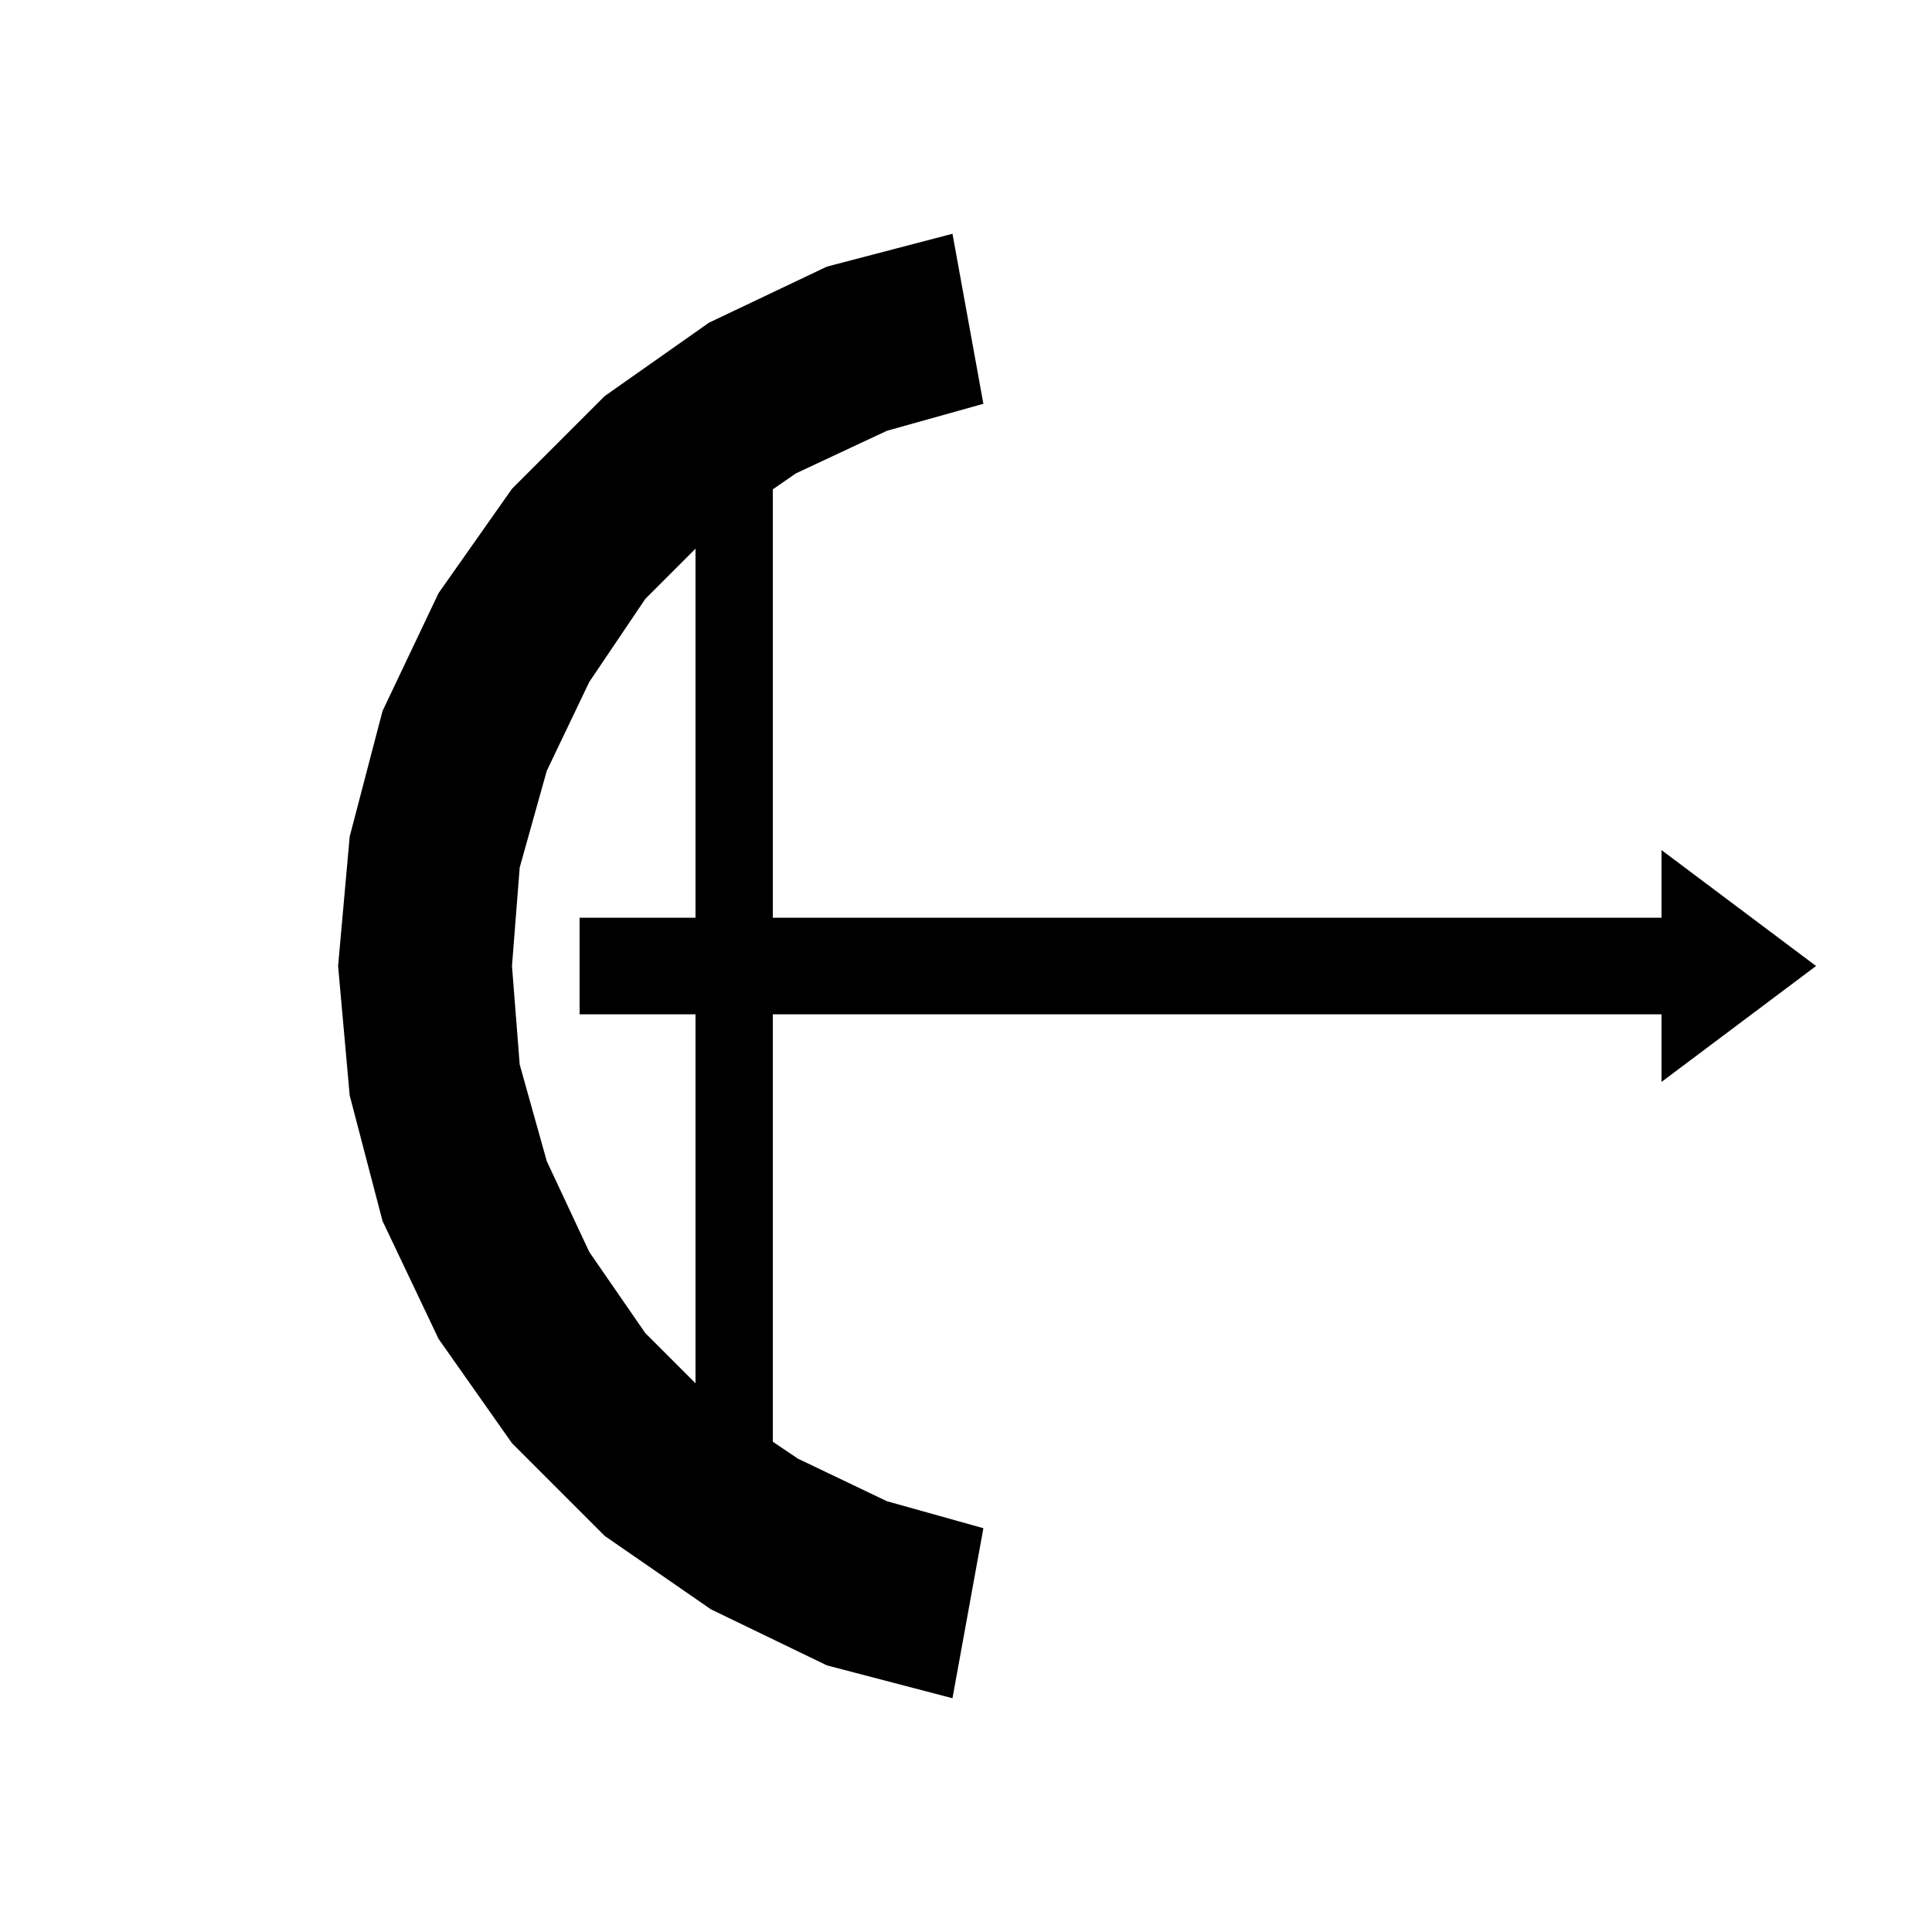
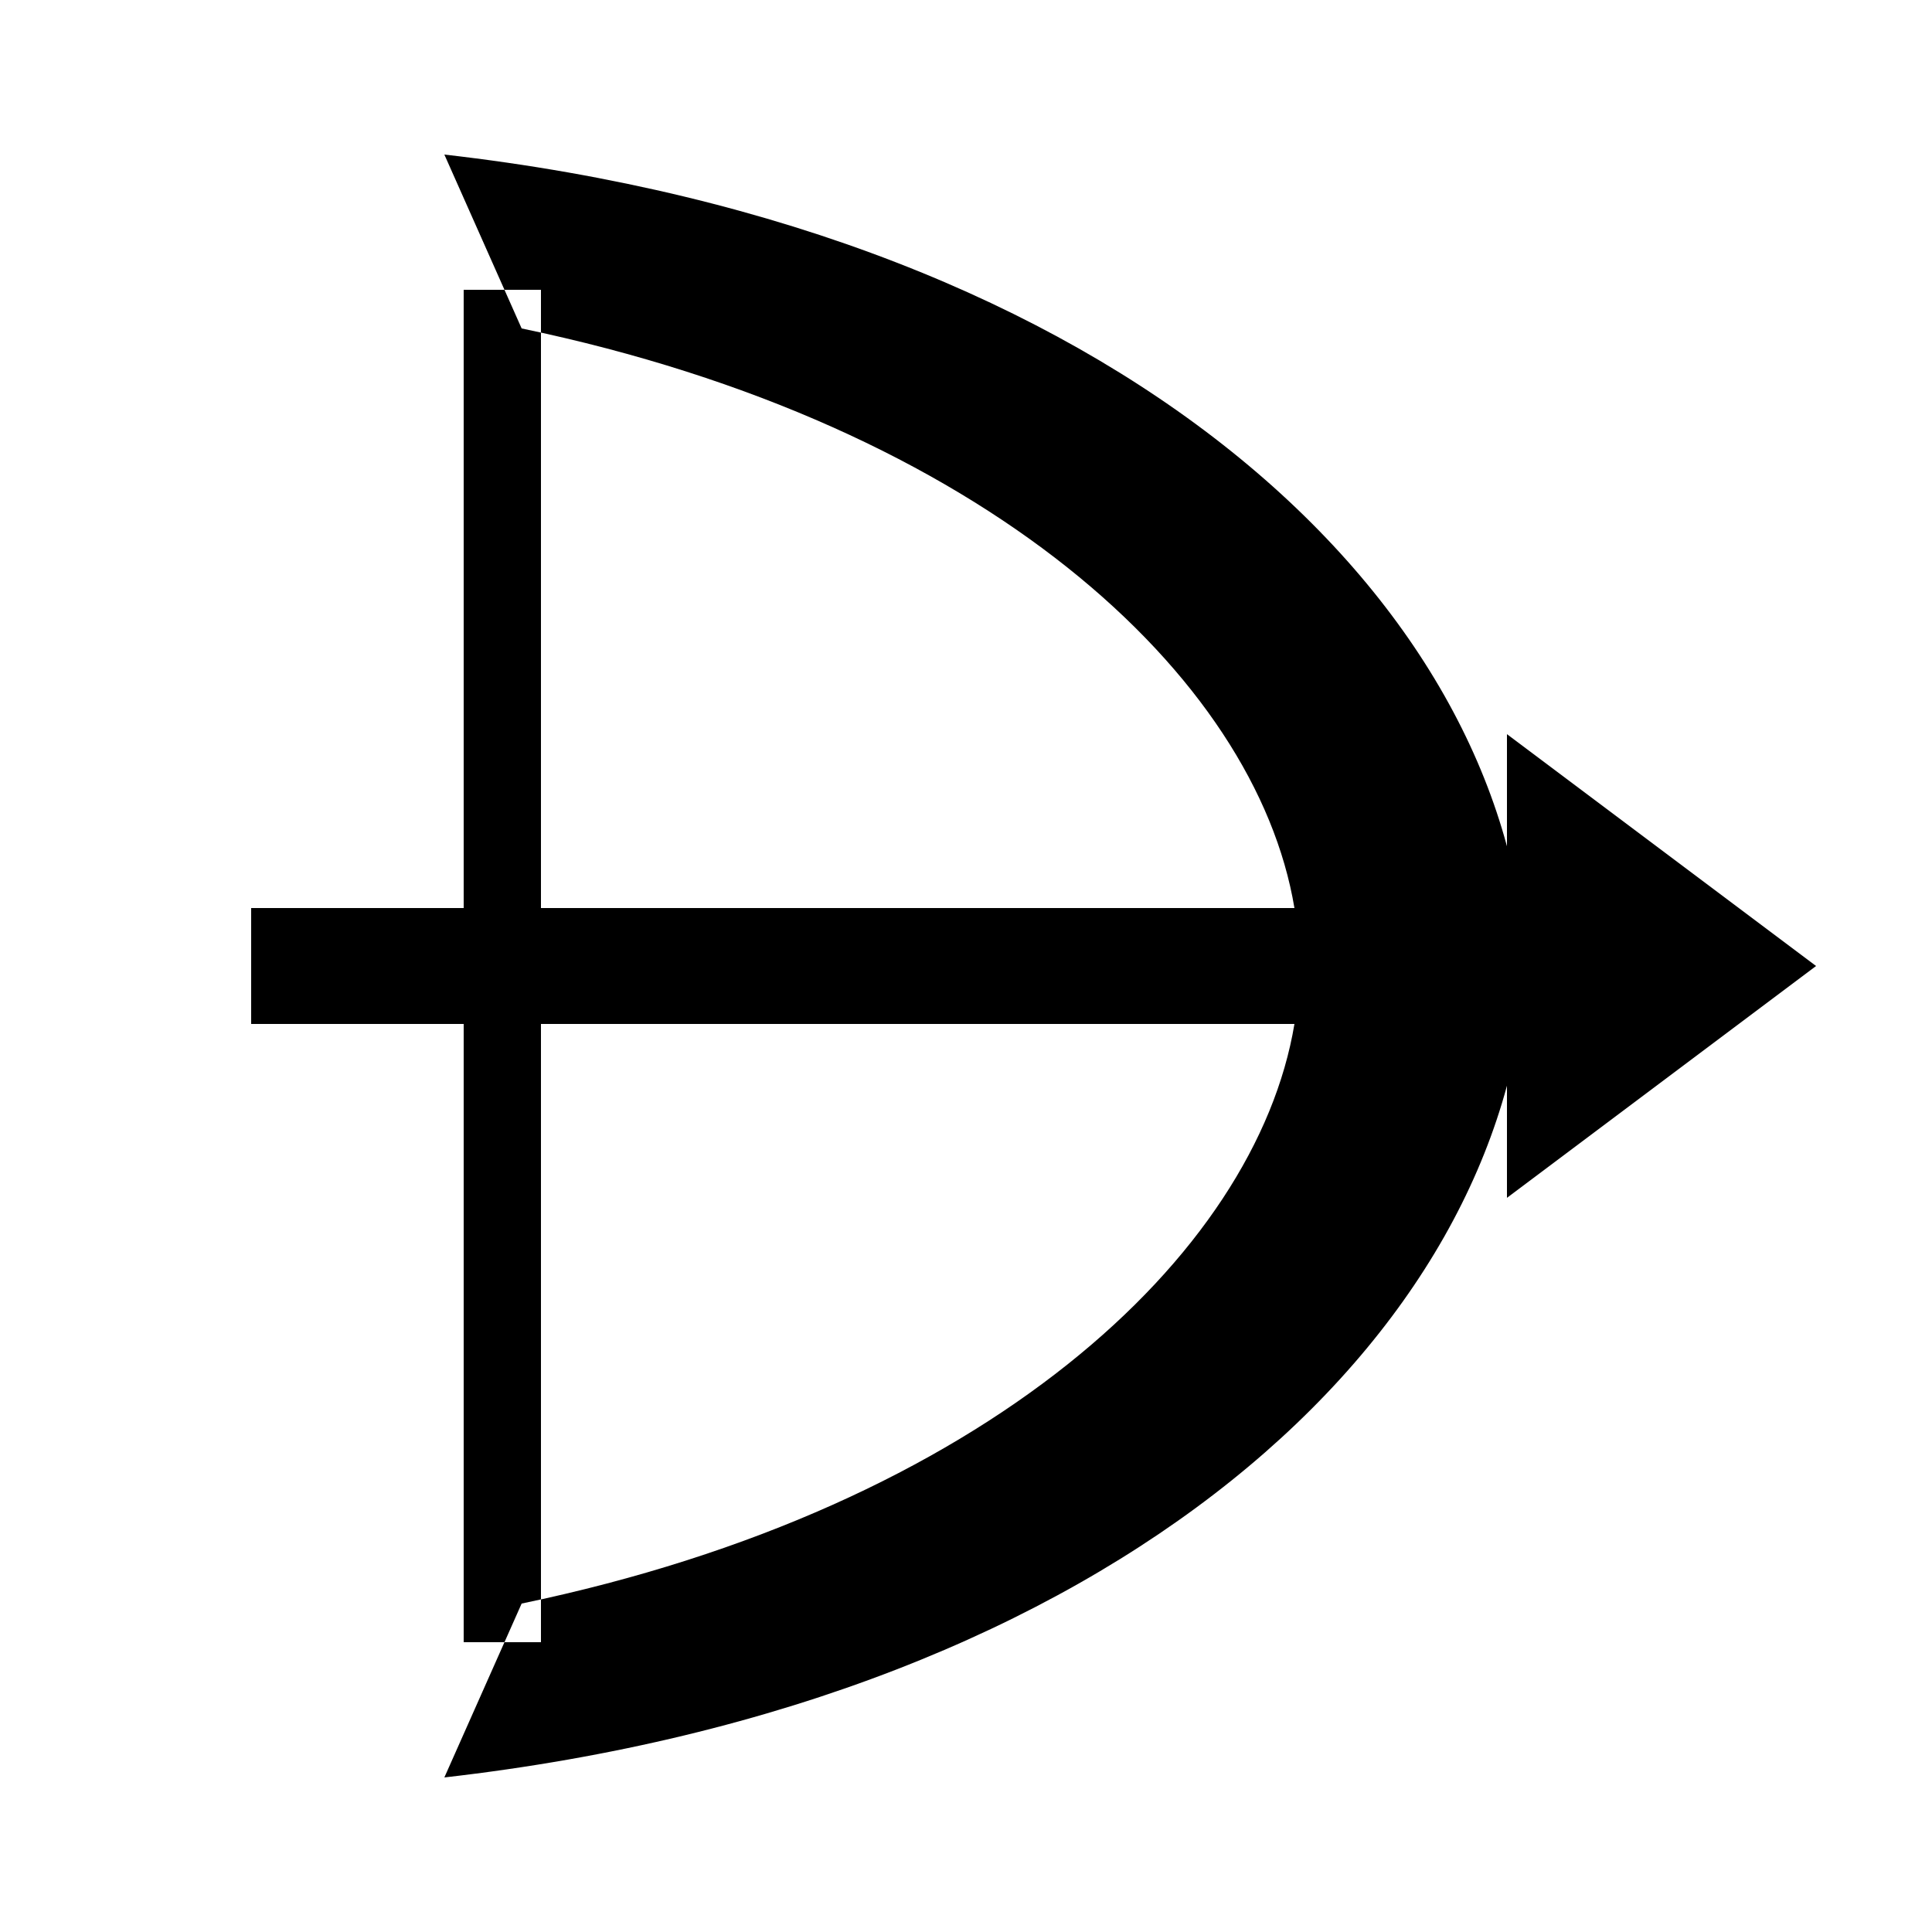
<svg xmlns="http://www.w3.org/2000/svg" viewBox="0 0 100 100" fill="currentColor">
-   <path d="M49.3 87.9L42.8 86.2L36.8 83.3L31.3 79.5L26.5 74.7L22.7 69.3L19.8 63.2L18.1 56.7L17.5 50L18.1 43.3L19.8 36.8L22.7 30.7L26.5 25.3L31.3 20.5L36.7 16.7L42.8 13.8L49.3 12.1L50.9 20.9L45.9 22.3L41.2 24.5L37 27.4L33.4 31L30.5 35.3L28.3 39.9L26.9 44.9L26.5 50L26.9 55.1L28.3 60.1L30.5 64.8L33.4 69L37 72.6L41.3 75.5L45.9 77.7L50.9 79.1ZM40 18L40 82L36 82L36 18ZM30 47.5L86 47.5L86 52.5L30 52.5ZM86 44L94 50L86 56Z" />
+   <path fill-rule="evenodd" d="M23 8C58 12 78 31 79 50C78 69 58 88 23 92L27 83C51 78 65 65 67 53L28 53L28 47L67 47C65 35 51 22 27 17ZM24 15L28 15L28 85L24 85Z" />
+   <path d="M13 47L84 47L84 53L13 53ZM78 38L94 50L78 62Z" />
</svg>
